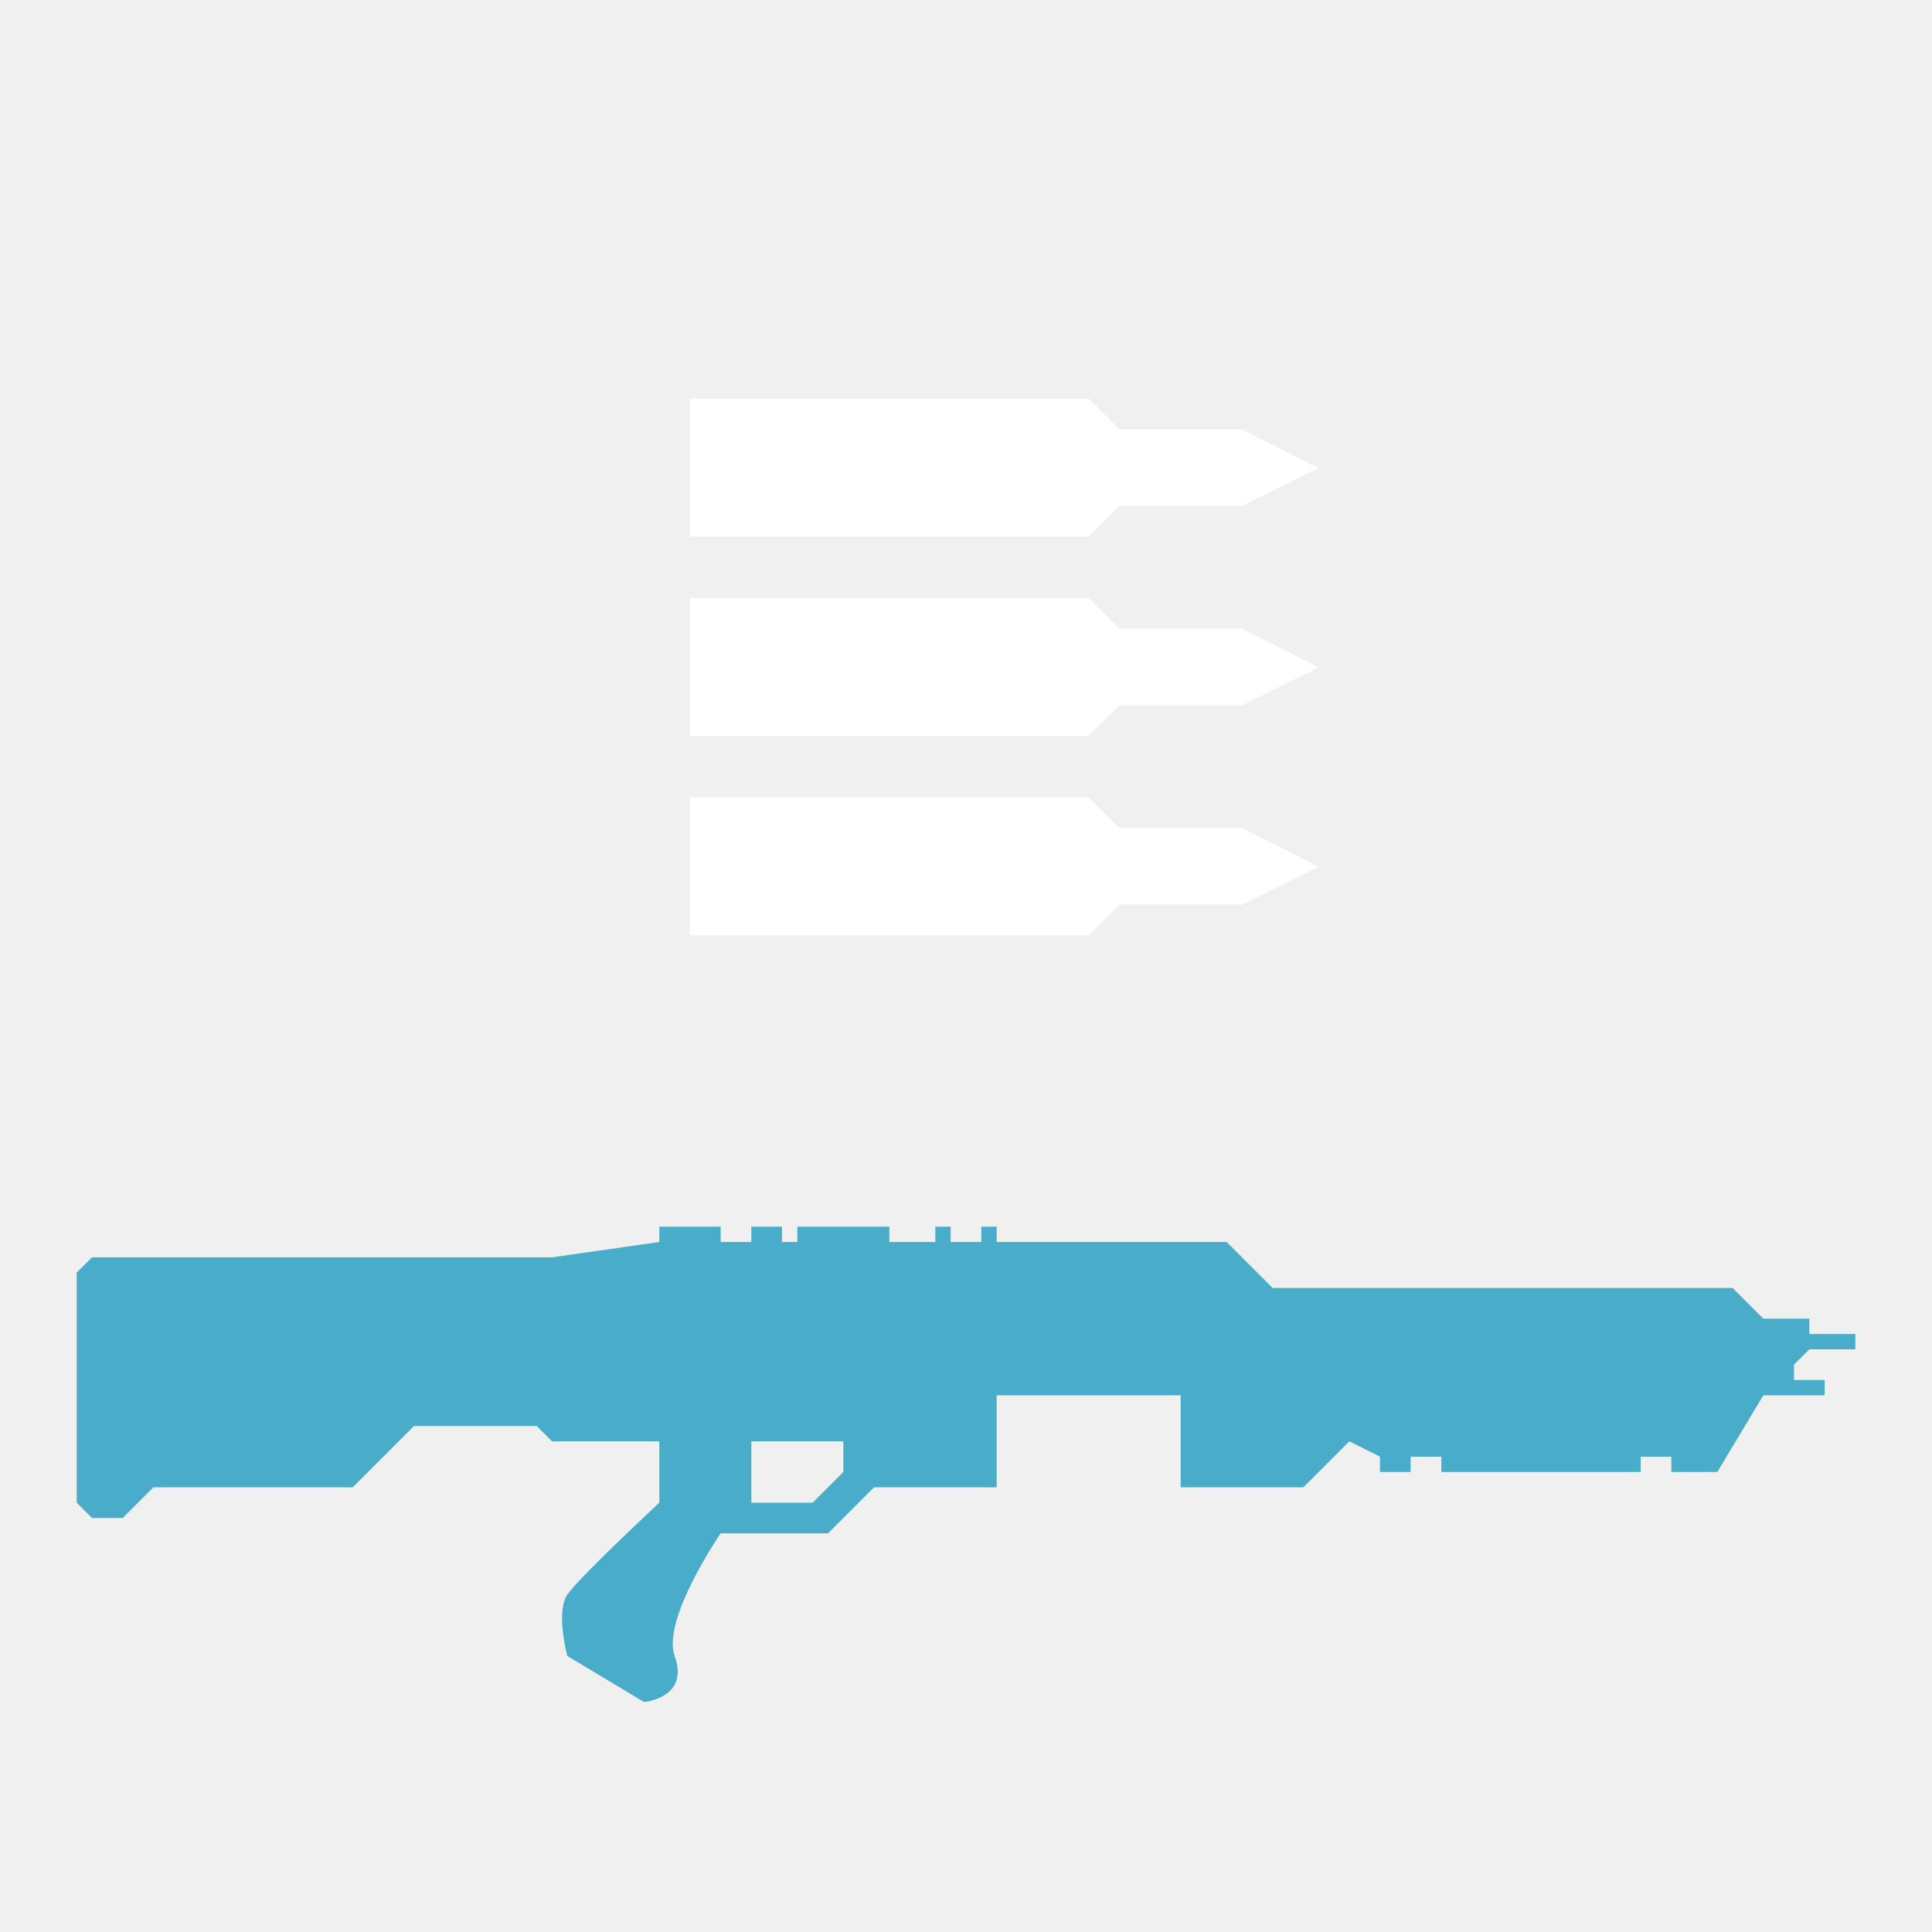
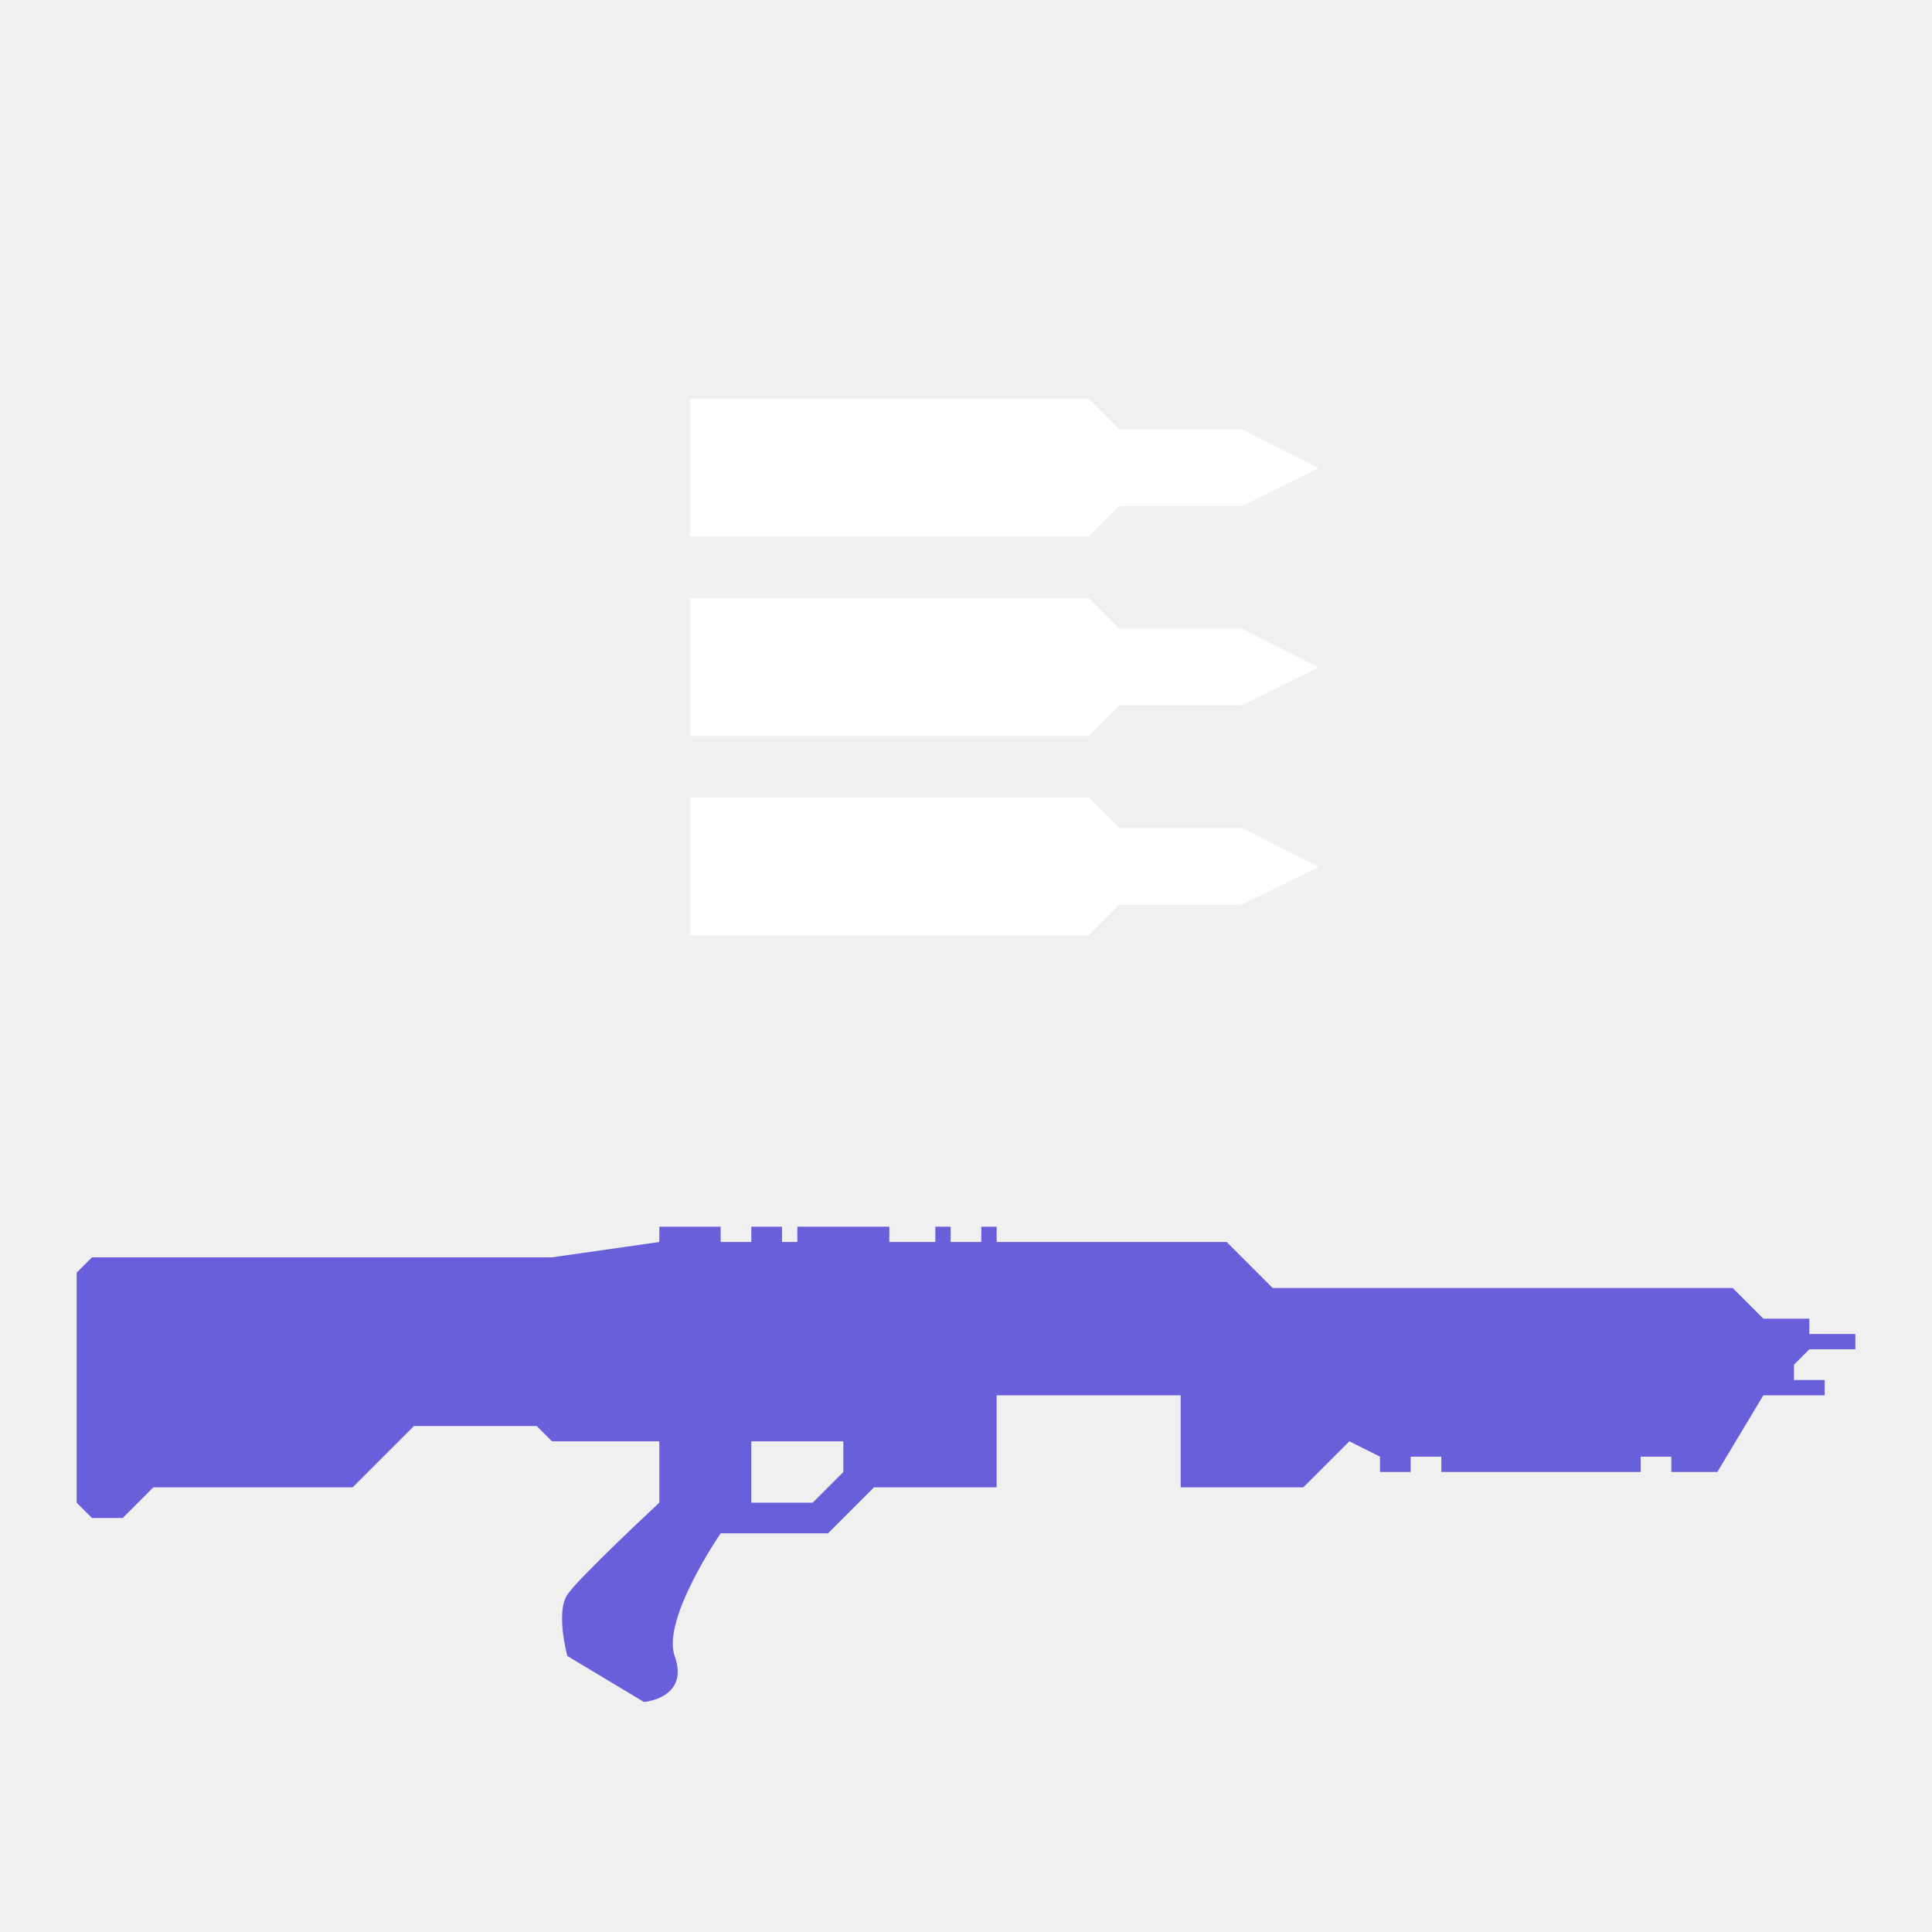
<svg xmlns="http://www.w3.org/2000/svg" viewBox="0 0 126 126" fill-rule="evenodd">
-   <path d="m80 81 3 3h30l2 2h3v1h3v1h-3l-1 1v1h2v1h-4l-3 5h-3v-1h-2v1H94v-1h-2v1h-2v-1l-2-1-3 3h-8v-6H65v6h-8l-3 3h-7s-3.855 5.6-3 8c.984 2.76-2 3-2 3l-5-3s-.774-2.848 0-4c.748-1.113 6-6 6-6v-4h-7l-1-1h-8l-4 4H10l-2 2H6l-1-1V83l1-1h30l7-1v-1h4v1h2v-1h2v1h1v-1h6v1h3v-1h1v1h2v-1h1v1h15zM49 94h6v2l-2 2h-4v-4z" fill="#49adc9" />
+   <path d="m80 81 3 3h30l2 2h3v1h3v1h-3l-1 1v1h2v1h-4l-3 5h-3v-1h-2v1H94v-1h-2v1h-2v-1l-2-1-3 3h-8v-6H65v6h-8l-3 3h-7s-3.855 5.6-3 8c.984 2.76-2 3-2 3l-5-3s-.774-2.848 0-4c.748-1.113 6-6 6-6v-4h-7l-1-1h-8l-4 4H10l-2 2H6l-1-1V83l1-1h30l7-1v-1h4v1h2v-1h2v1h1v-1h6v1h3v-1h1v1h2v-1h1v1h15zM49 94h6v2l-2 2h-4v-4z" fill="#6A5FDB" />
  <path d="M45 61h26l2-2h8l5-2.469L81 54h-8l-2-2H45v9zm0-13h26l2-2h8l5-2.469L81 41h-8l-2-2H45v9zm0-13h26l2-2h8l5-2.469L81 28h-8l-2-2H45v9z" fill="#fff" />
</svg>
